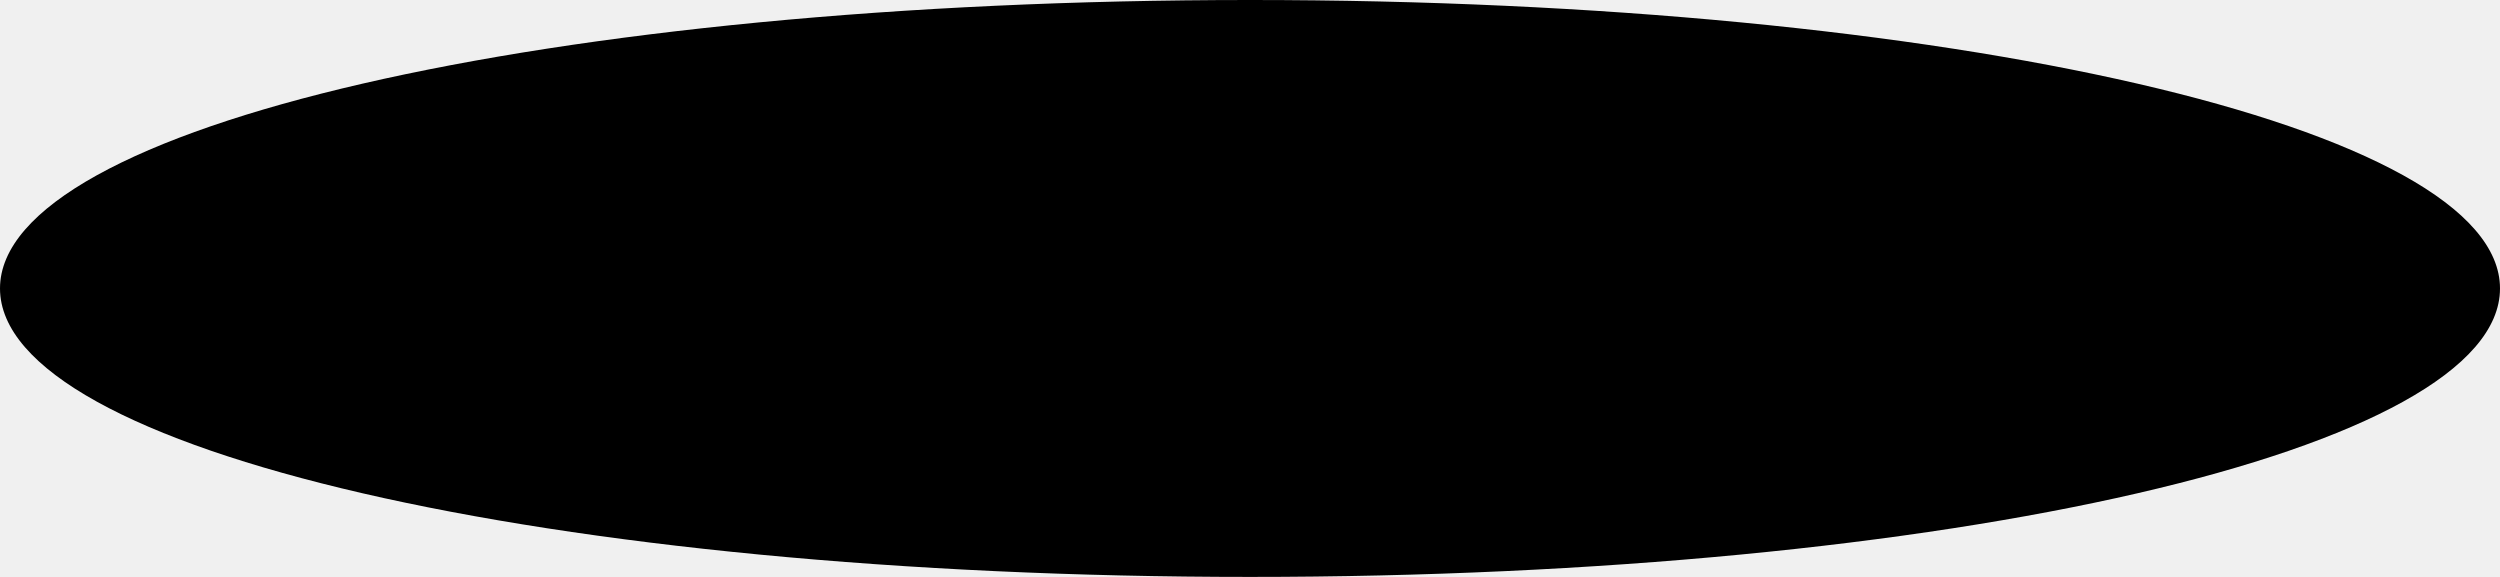
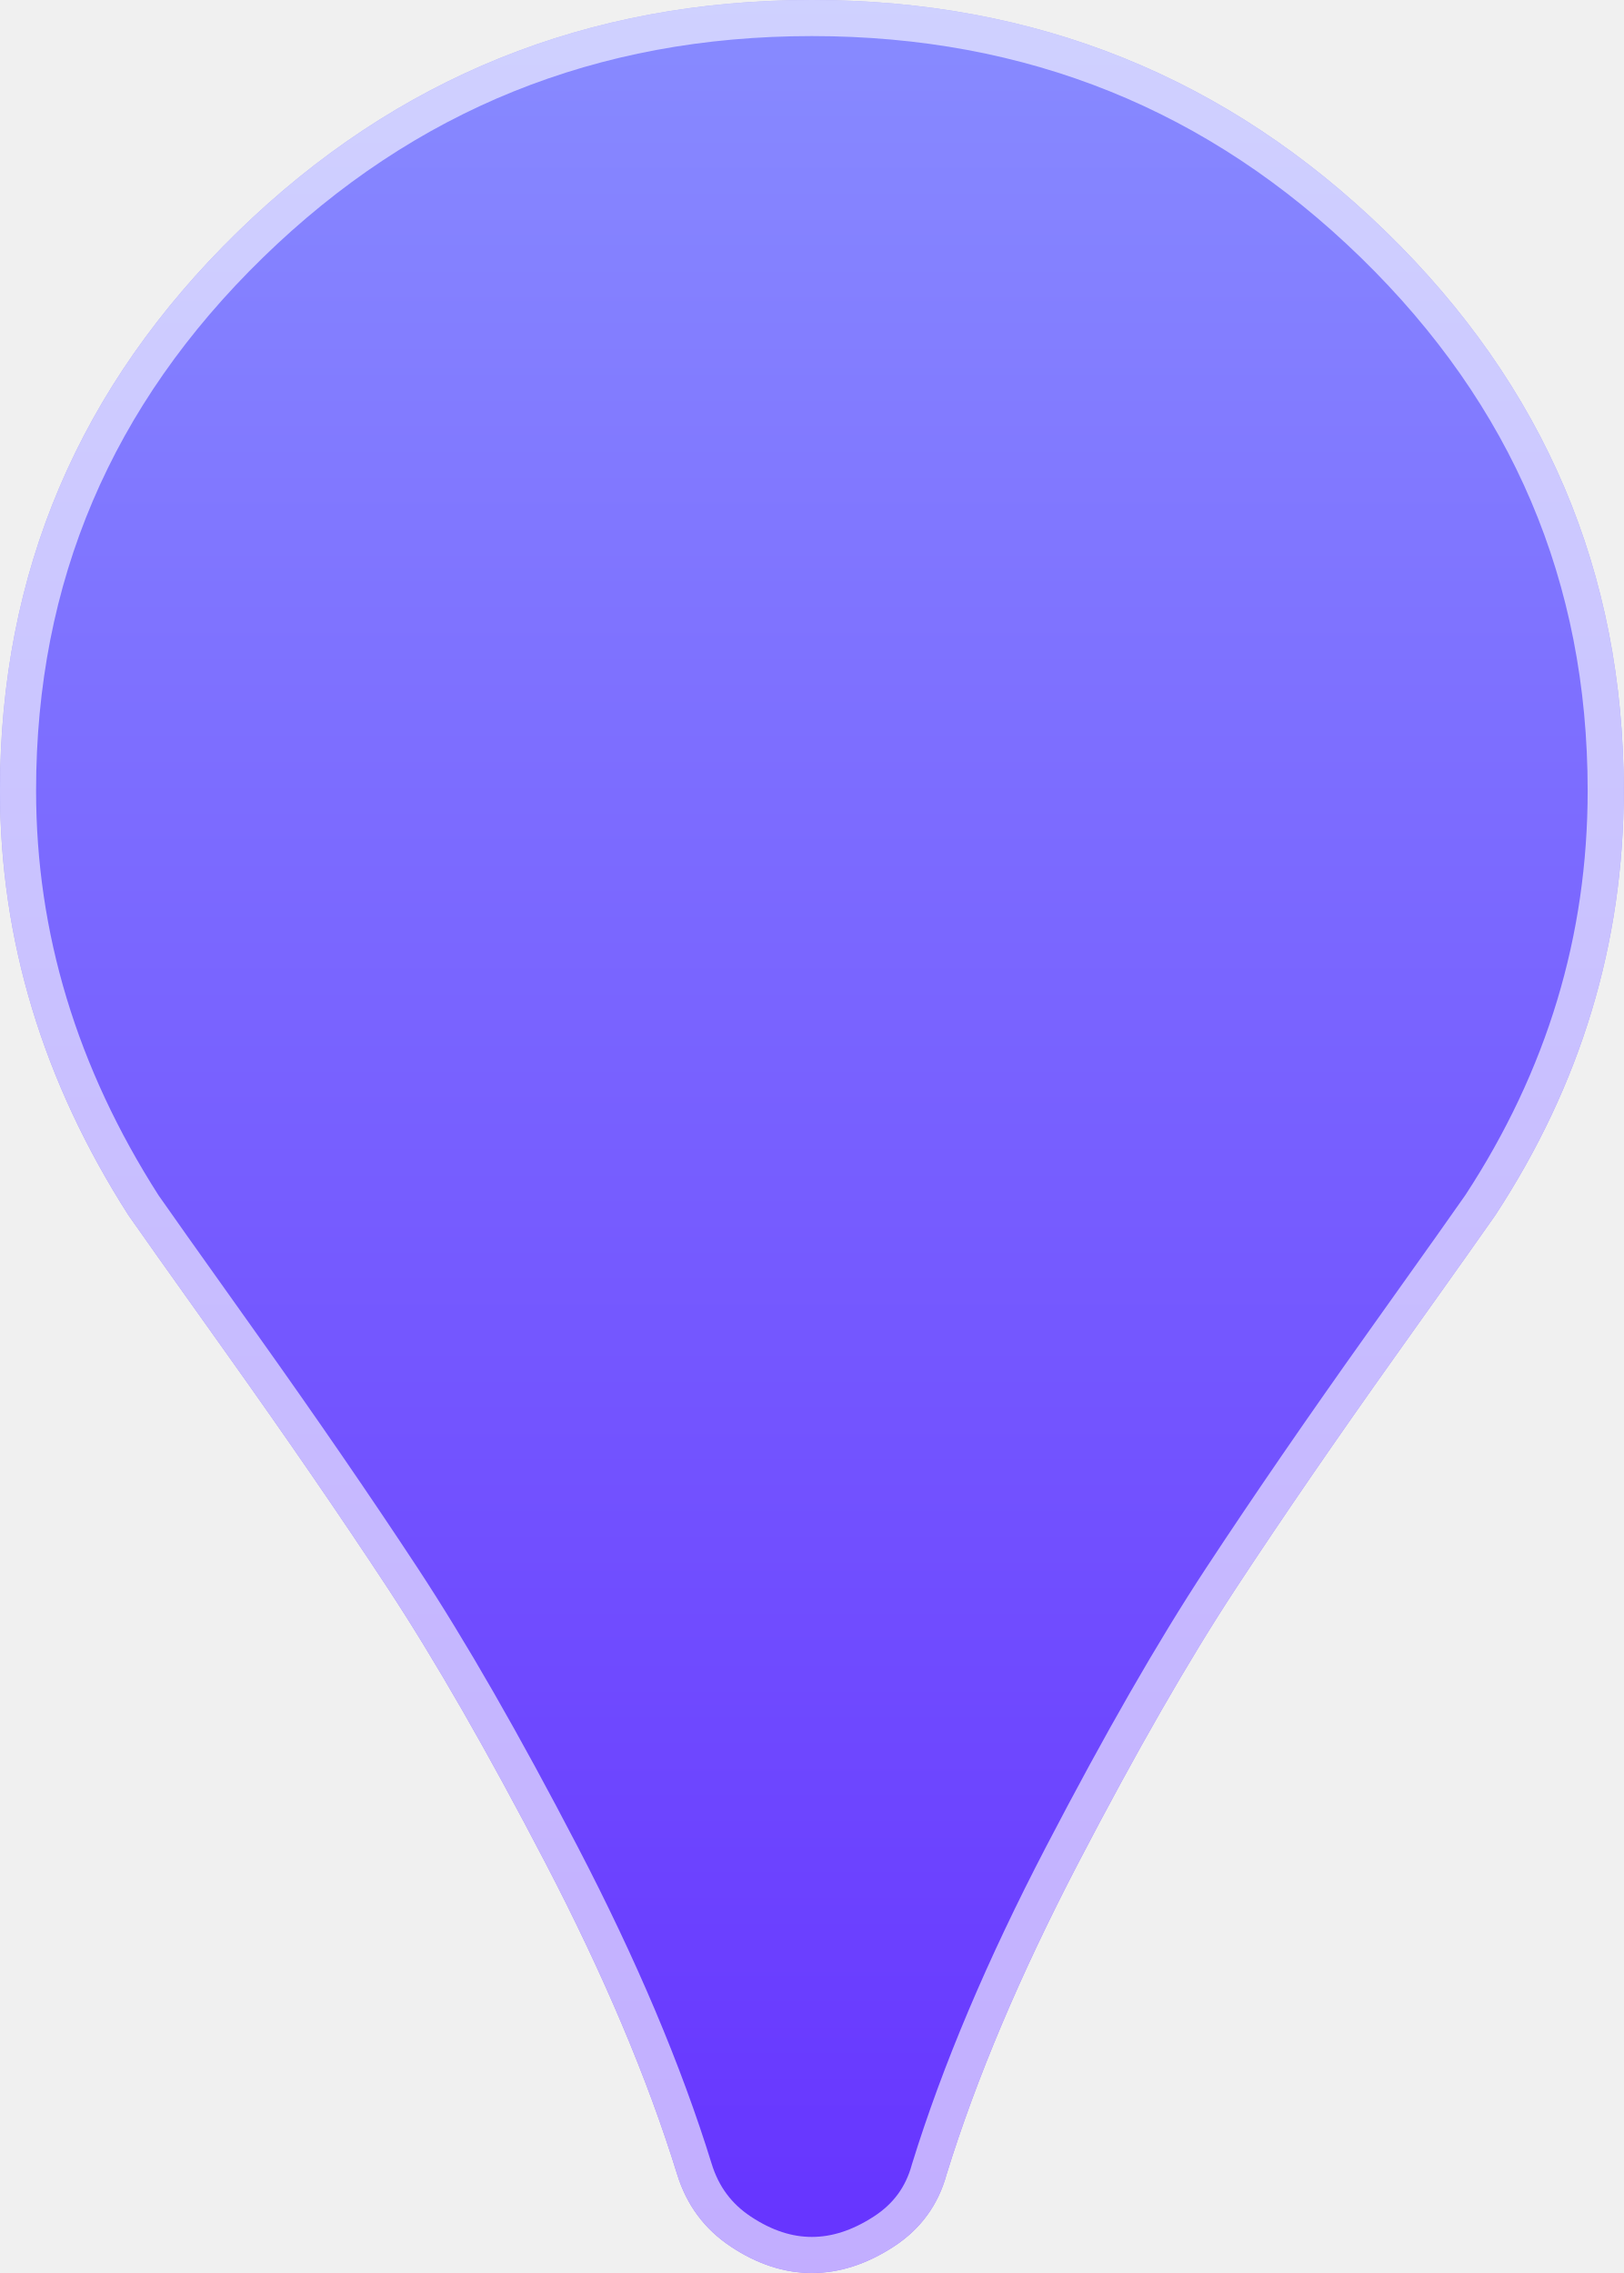
- <svg xmlns="http://www.w3.org/2000/svg" version="1.1" width="26px" height="6px">
-   <g transform="matrix(1 0 0 1 -519 -440 )">
-     <path d="M 532 440  C 539.28 440  545 441.32  545 443  C 545 444.68  539.28 446  532 446  C 524.72 446  519 444.68  519 443  C 519 441.32  524.72 440  532 440  Z " fill-rule="nonzero" fill="#000000" stroke="none" />
+ <svg xmlns="http://www.w3.org/2000/svg" version="1.1" width="45px" height="63px">
+   <defs>
+     <linearGradient gradientUnits="userSpaceOnUse" x1="22.5" y1="0" x2="22.5" y2="63" id="LinearGradient204">
+       <stop id="Stop205" stop-color="#888bff" offset="0" />
+       <stop id="Stop206" stop-color="#6633ff" offset="1" />
+     </linearGradient>
+     <mask fill="white" id="clip207">
+       <path d="M 41.44 33.683  C 43.813 30.059  45 26.136  45 21.913  C 45 15.864  42.803 10.7  38.408 6.42  C 34.014 2.14  28.711 0  22.5 0  C 16.289 0  10.986 2.14  6.592 6.42  C 2.197 10.7  0 15.864  0 21.913  C 0 26.05  1.187 29.974  3.56 33.683  C 3.735 33.94  4.651 35.231  6.306 37.556  C 7.961 39.881  9.441 42.036  10.745 44.019  C 12.048 46.002  13.506 48.541  15.117 51.637  C 16.729 54.733  17.944 57.607  18.765 60.261  C 19.028 61.117  19.526 61.787  20.259 62.272  C 20.991 62.757  21.738 63  22.5 63  C 23.262 63  24.016 62.757  24.763 62.272  C 25.51 61.787  26.001 61.117  26.235 60.261  C 27.056 57.607  28.271 54.733  29.883 51.637  C 31.494 48.541  32.952 46.002  34.255 44.019  C 35.559 42.036  37.039 39.881  38.694 37.556  C 40.349 35.231  41.265 33.94  41.44 33.683  Z " fill-rule="evenodd" />
+     </mask>
+   </defs>
+   <g transform="matrix(1 0 0 1 -509 -373 )">
+     <path d="M 41.44 33.683  C 43.813 30.059  45 26.136  45 21.913  C 45 15.864  42.803 10.7  38.408 6.42  C 34.014 2.14  28.711 0  22.5 0  C 16.289 0  10.986 2.14  6.592 6.42  C 2.197 10.7  0 15.864  0 21.913  C 0 26.05  1.187 29.974  3.56 33.683  C 3.735 33.94  4.651 35.231  6.306 37.556  C 7.961 39.881  9.441 42.036  10.745 44.019  C 12.048 46.002  13.506 48.541  15.117 51.637  C 16.729 54.733  17.944 57.607  18.765 60.261  C 19.028 61.117  19.526 61.787  20.259 62.272  C 20.991 62.757  21.738 63  22.5 63  C 23.262 63  24.016 62.757  24.763 62.272  C 25.51 61.787  26.001 61.117  26.235 60.261  C 27.056 57.607  28.271 54.733  29.883 51.637  C 31.494 48.541  32.952 46.002  34.255 44.019  C 35.559 42.036  37.039 39.881  38.694 37.556  C 40.349 35.231  41.265 33.94  41.44 33.683  Z " fill-rule="nonzero" fill="url(#LinearGradient204)" stroke="none" transform="matrix(1 0 0 1 509 373 )" />
+     <path d="M 41.44 33.683  C 43.813 30.059  45 26.136  45 21.913  C 45 15.864  42.803 10.7  38.408 6.42  C 34.014 2.14  28.711 0  22.5 0  C 16.289 0  10.986 2.14  6.592 6.42  C 2.197 10.7  0 15.864  0 21.913  C 0 26.05  1.187 29.974  3.56 33.683  C 3.735 33.94  4.651 35.231  6.306 37.556  C 7.961 39.881  9.441 42.036  10.745 44.019  C 12.048 46.002  13.506 48.541  15.117 51.637  C 16.729 54.733  17.944 57.607  18.765 60.261  C 19.028 61.117  19.526 61.787  20.259 62.272  C 20.991 62.757  21.738 63  22.5 63  C 23.262 63  24.016 62.757  24.763 62.272  C 25.51 61.787  26.001 61.117  26.235 60.261  C 27.056 57.607  28.271 54.733  29.883 51.637  C 31.494 48.541  32.952 46.002  34.255 44.019  C 35.559 42.036  37.039 39.881  38.694 37.556  C 40.349 35.231  41.265 33.94  41.44 33.683  Z " stroke-width="2" stroke="#ffffff" fill="none" stroke-opacity="0.6" transform="matrix(1 0 0 1 509 373 )" mask="url(#clip207)" />
  </g>
</svg>
